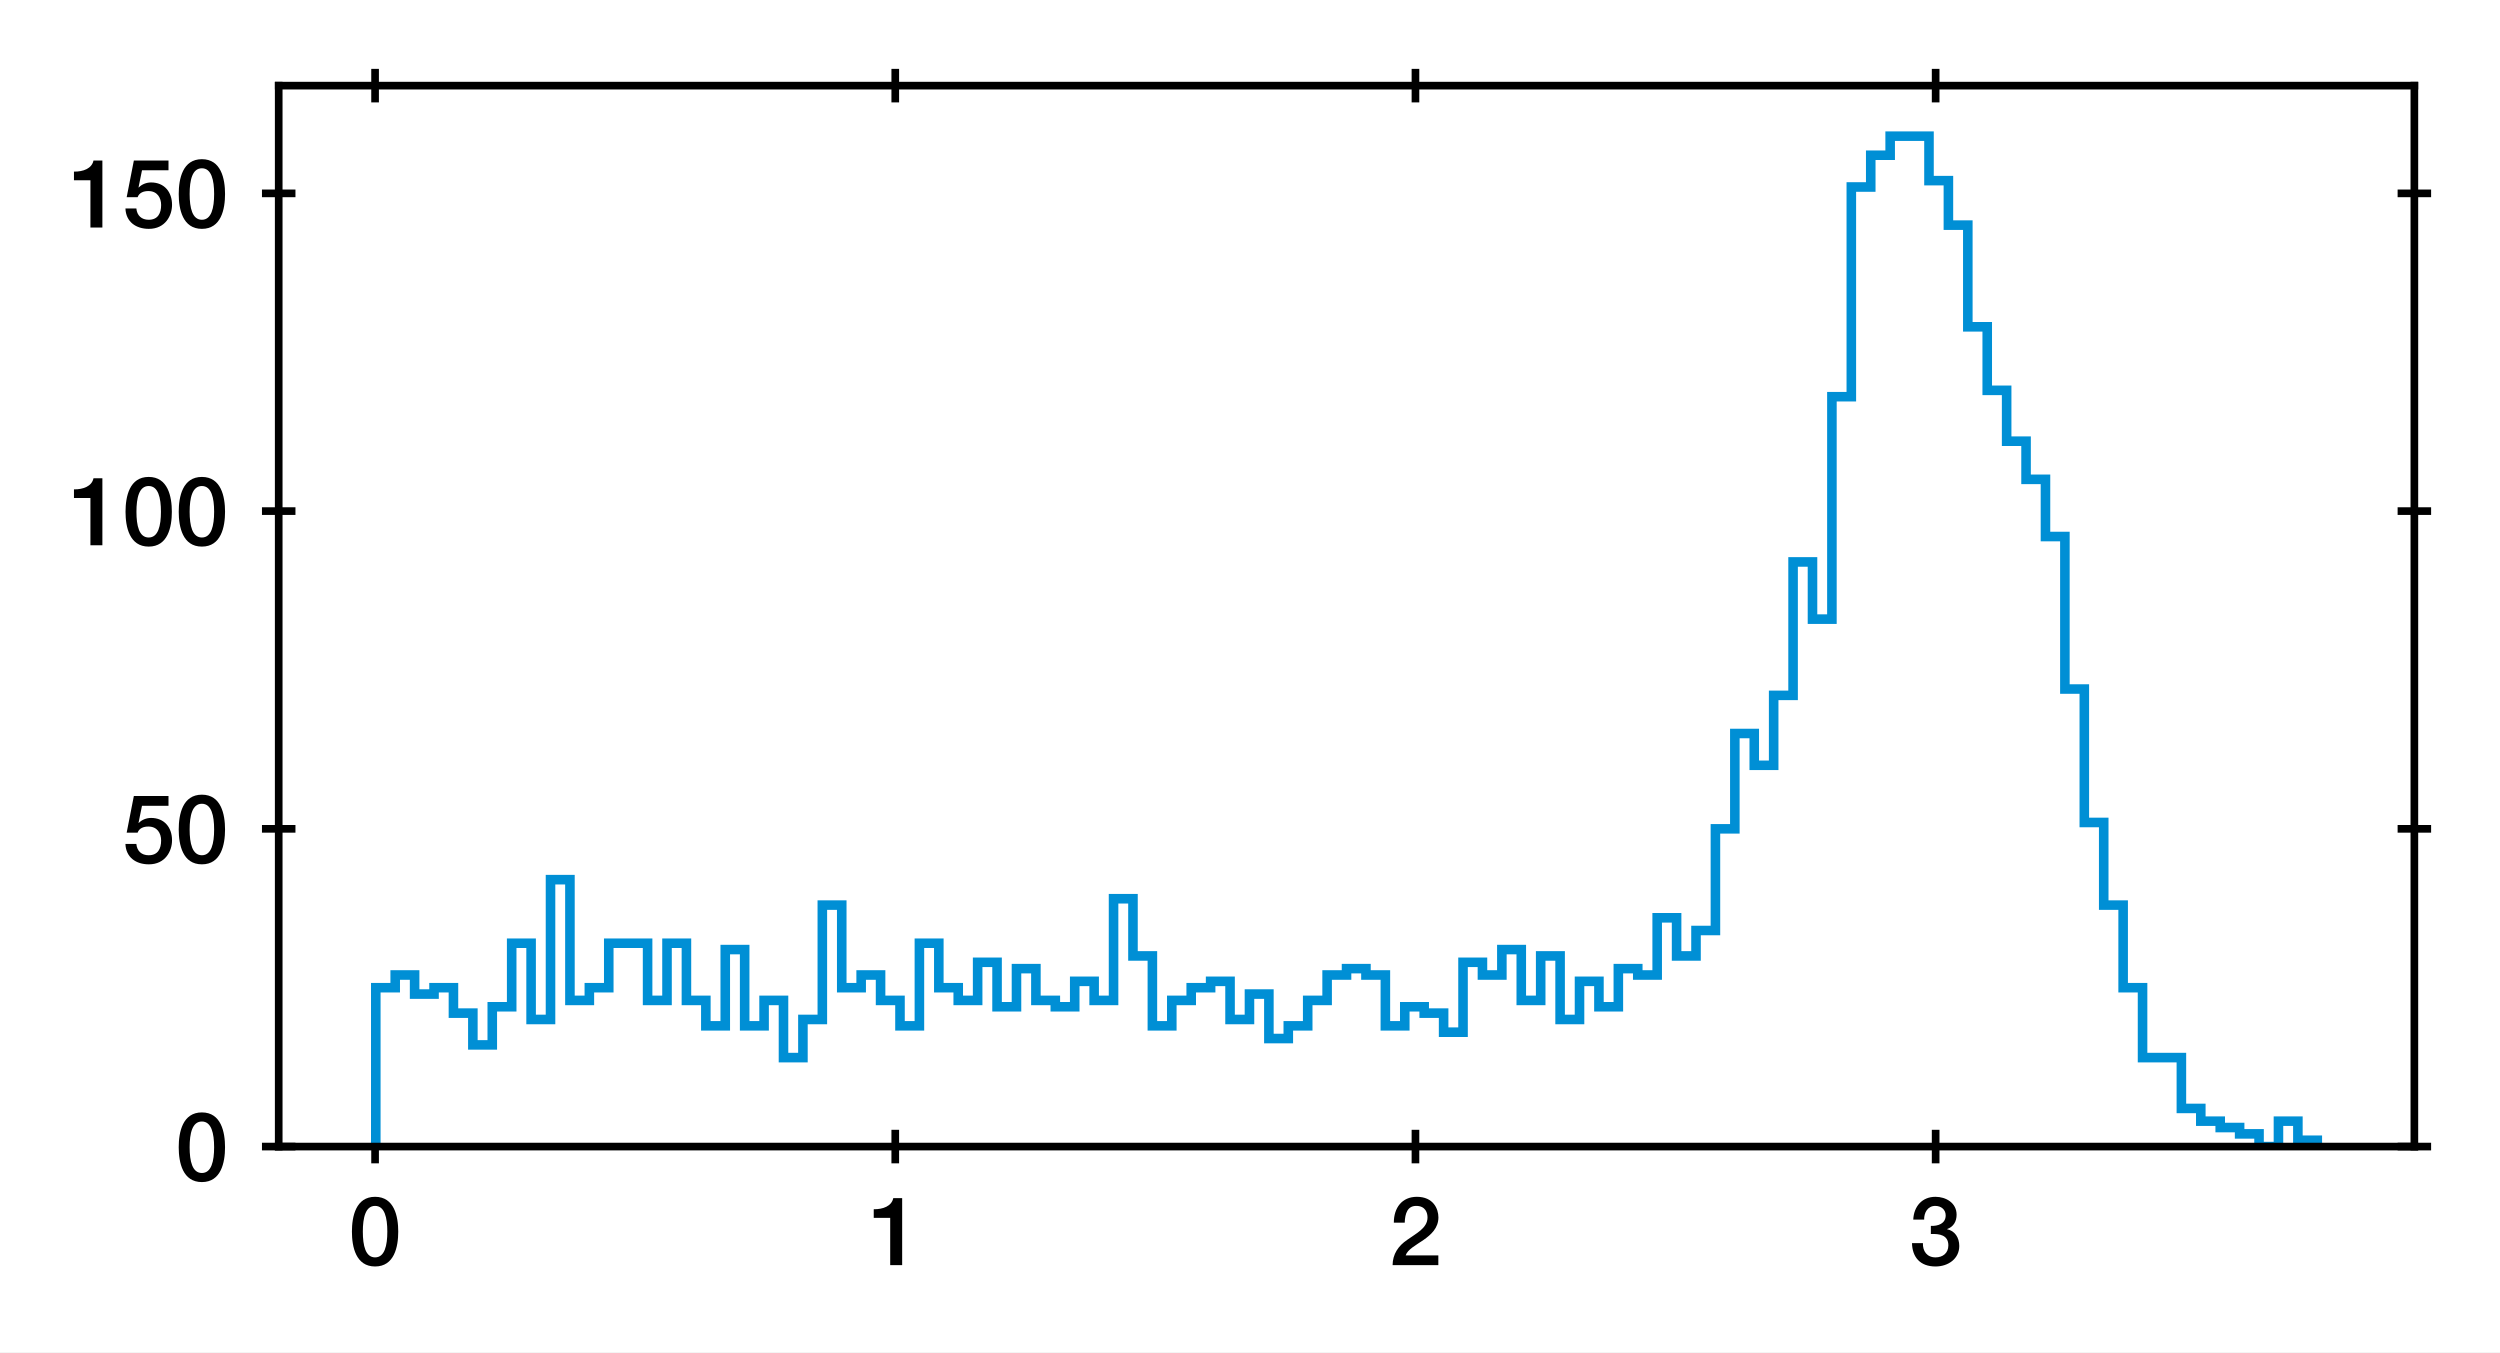
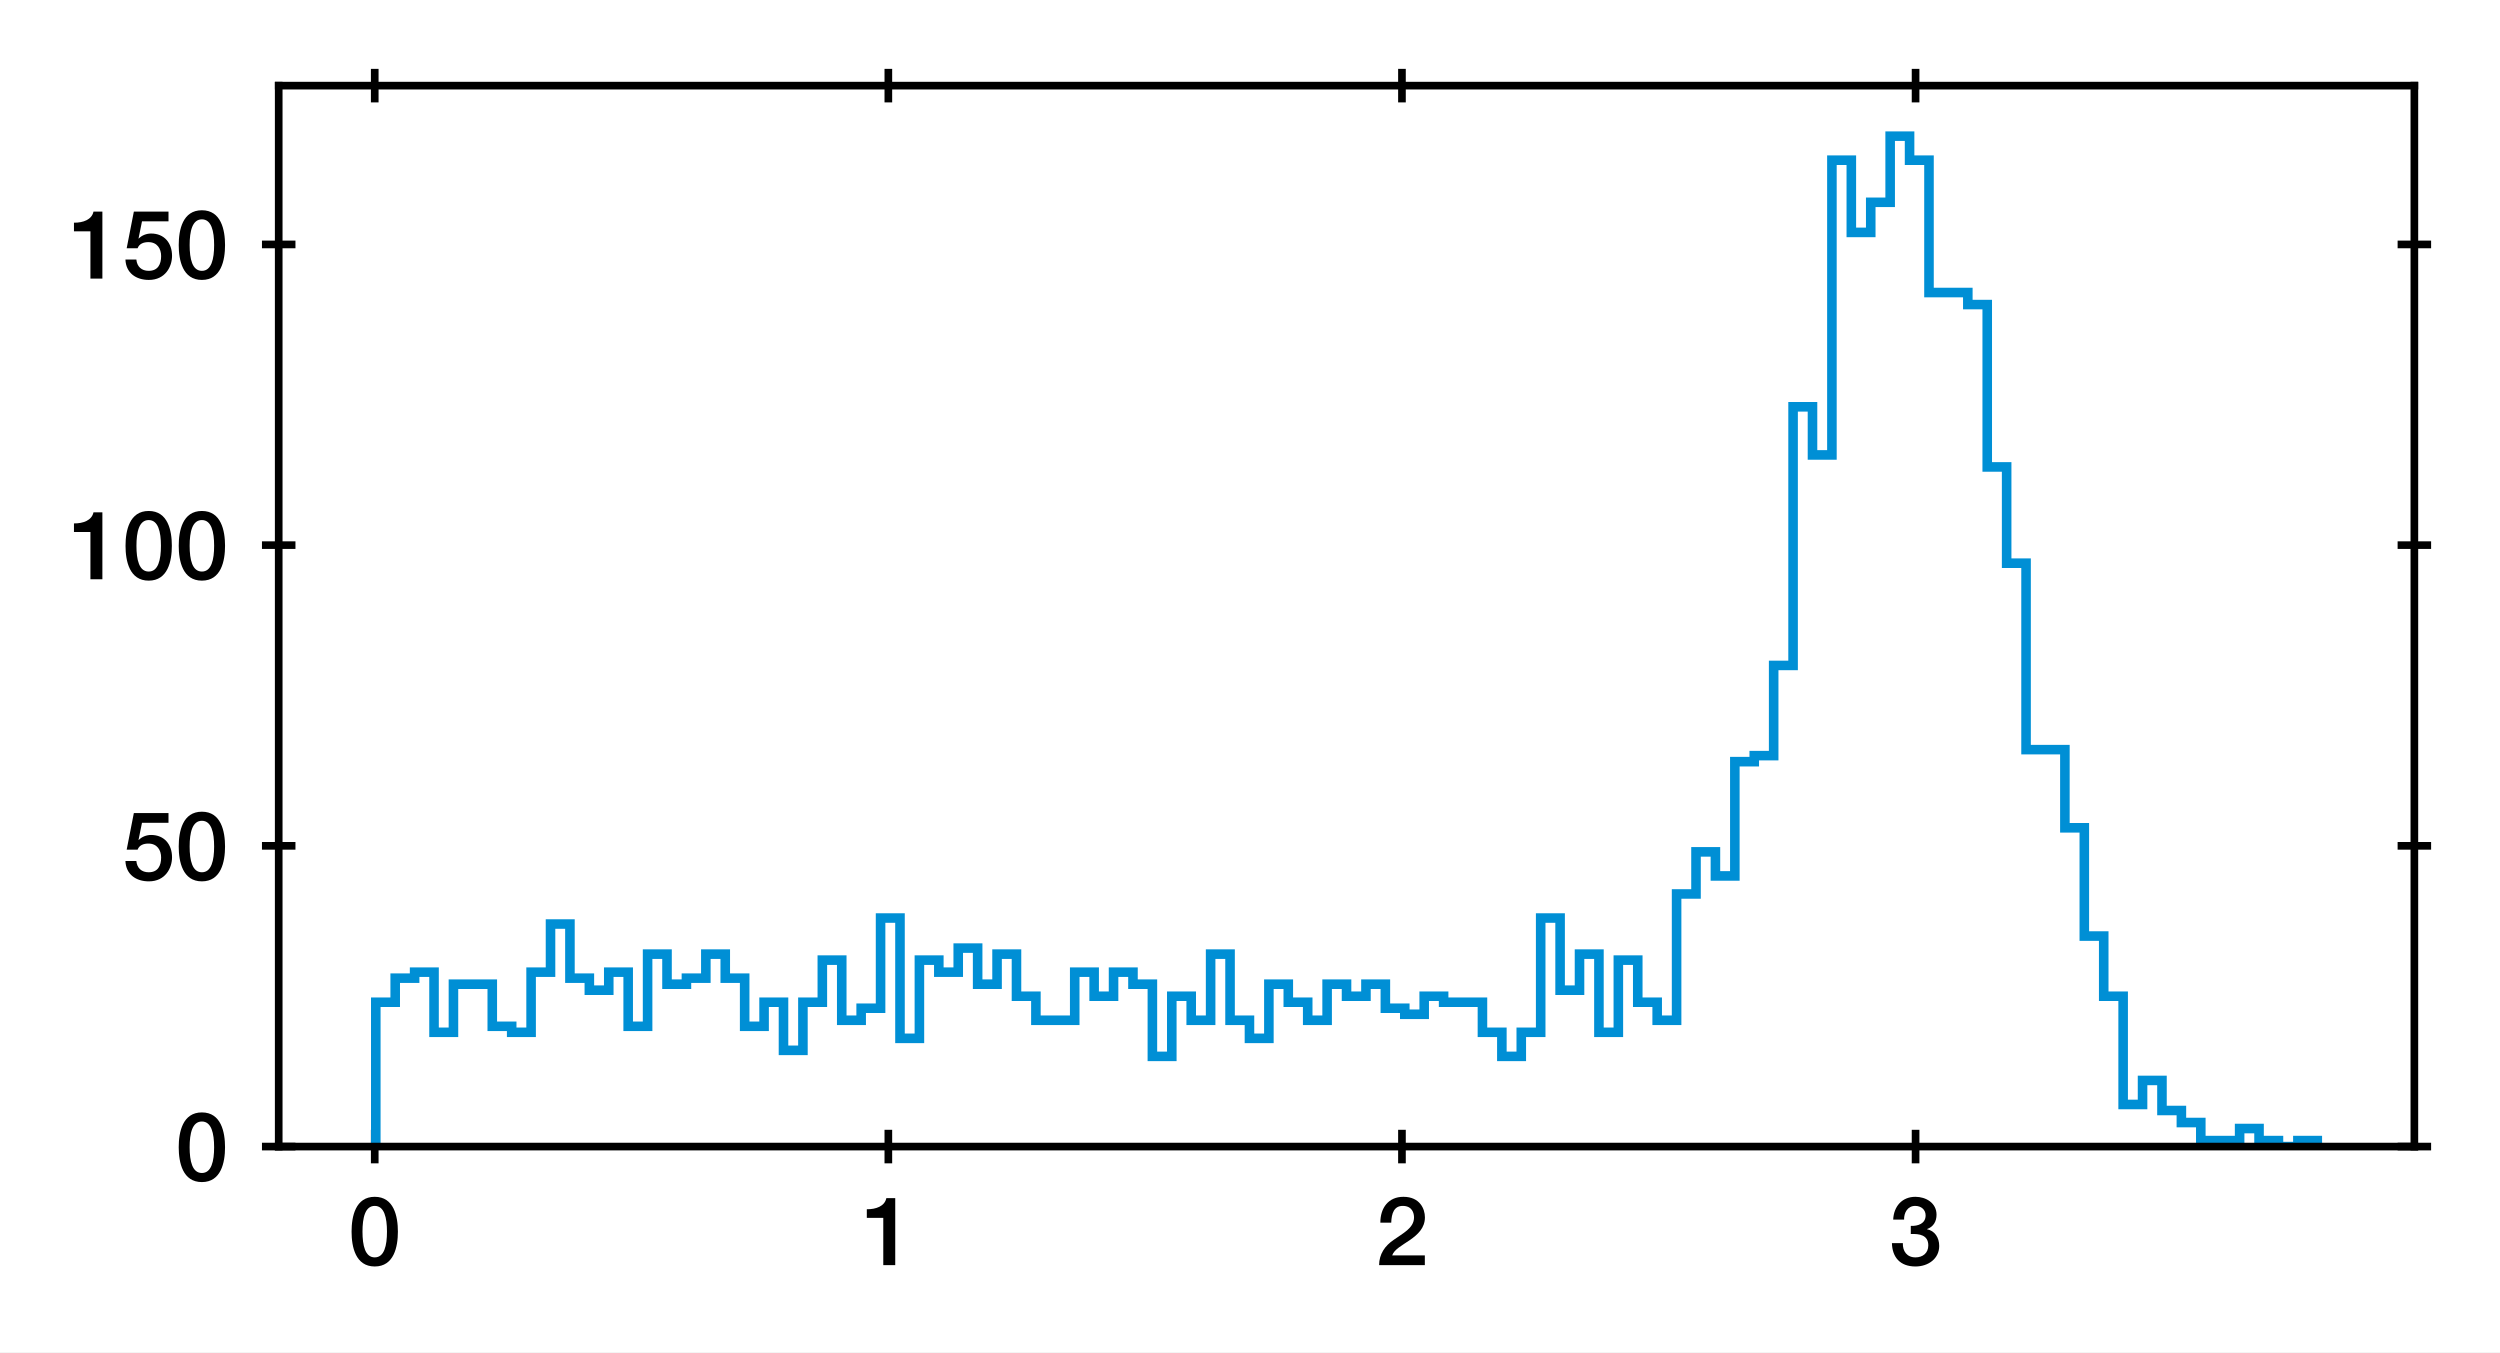
<svg xmlns="http://www.w3.org/2000/svg" xmlns:xlink="http://www.w3.org/1999/xlink" width="261.278pt" height="141.33pt" viewBox="0 0 261.278 141.33" version="1.1">
  <defs>
    <style type="text/css">*{stroke-linejoin: round; stroke-linecap: butt}</style>
  </defs>
  <g id="figure_1">
    <g id="patch_1">
      <path d="M 0 141.33  L 261.278 141.33  L 261.278 0  L 0 0  z " style="fill: #ffffff" />
    </g>
    <g id="axes_1">
      <g id="patch_2">
        <path d="M 29.128 119.83  L 252.328 119.83  L 252.328 8.95  L 29.128 8.95  z " style="fill: #ffffff" />
      </g>
      <g id="matplotlib.axis_1">
        <g id="xtick_1">
          <g id="line2d_1">
            <defs>
-               <path id="m106ad8d604" d="M 0 1.75  L 0 -1.75  " style="stroke: #000000; stroke-width: 0.8" />
+               <path id="m9db3abce41" d="M 0 1.75  L 0 -1.75  " style="stroke: #000000; stroke-width: 0.8" />
            </defs>
            <g>
-               <use xlink:href="#m106ad8d604" x="39.2" y="119.83" style="stroke: #000000; stroke-width: 0.8" />
+               <use xlink:href="#m9db3abce41" x="39.164" y="119.83" style="stroke: #000000; stroke-width: 0.8" />
            </g>
          </g>
          <g id="line2d_2">
            <g>
-               <use xlink:href="#m106ad8d604" x="39.2" y="8.95" style="stroke: #000000; stroke-width: 0.8" />
+               <use xlink:href="#m9db3abce41" x="39.164" y="8.95" style="stroke: #000000; stroke-width: 0.8" />
            </g>
          </g>
          <g id="text_1">
-             <g transform="translate(36.42038 132.2206)scale(0.1 -0.1)">
+             <g transform="translate(36.38413 132.2206)scale(0.1 -0.1)">
              <defs>
                <path id="HelveticaNeue-Medium-30" d="M 1779 518  C 1139 518 960 1306 960 2240  C 960 3174 1139 3962 1779 3962  C 2419 3962 2598 3174 2598 2240  C 2598 1306 2419 518 1779 518  z M 1779 4570  C 493 4570 230 3258 230 2240  C 230 1222 493 -90 1779 -90  C 3066 -90 3328 1222 3328 2240  C 3328 3258 3066 4570 1779 4570  z " transform="scale(0.015625)" />
              </defs>
              <use xlink:href="#HelveticaNeue-Medium-30" />
            </g>
          </g>
        </g>
        <g id="xtick_2">
          <g id="line2d_3">
            <g>
-               <use xlink:href="#m106ad8d604" x="93.565" y="119.83" style="stroke: #000000; stroke-width: 0.8" />
+               <use xlink:href="#m9db3abce41" x="92.842" y="119.83" style="stroke: #000000; stroke-width: 0.8" />
            </g>
          </g>
          <g id="line2d_4">
            <g>
-               <use xlink:href="#m106ad8d604" x="93.565" y="8.95" style="stroke: #000000; stroke-width: 0.8" />
+               <use xlink:href="#m9db3abce41" x="92.842" y="8.95" style="stroke: #000000; stroke-width: 0.8" />
            </g>
          </g>
          <g id="text_2">
-             <g transform="translate(90.78565 132.2206)scale(0.1 -0.1)">
+             <g transform="translate(90.06245 132.2206)scale(0.1 -0.1)">
              <defs>
                <path id="HelveticaNeue-Medium-31" d="M 339 3162  L 1440 3162  L 1440 0  L 2240 0  L 2240 4480  L 1645 4480  C 1536 3942 954 3731 339 3738  L 339 3162  z " transform="scale(0.015625)" />
              </defs>
              <use xlink:href="#HelveticaNeue-Medium-31" />
            </g>
          </g>
        </g>
        <g id="xtick_3">
          <g id="line2d_5">
            <g>
-               <use xlink:href="#m106ad8d604" x="147.931" y="119.83" style="stroke: #000000; stroke-width: 0.8" />
+               <use xlink:href="#m9db3abce41" x="146.52" y="119.83" style="stroke: #000000; stroke-width: 0.8" />
            </g>
          </g>
          <g id="line2d_6">
            <g>
-               <use xlink:href="#m106ad8d604" x="147.931" y="8.95" style="stroke: #000000; stroke-width: 0.8" />
+               <use xlink:href="#m9db3abce41" x="146.52" y="8.95" style="stroke: #000000; stroke-width: 0.8" />
            </g>
          </g>
          <g id="text_3">
-             <g transform="translate(145.1509 132.2206)scale(0.1 -0.1)">
+             <g transform="translate(143.7408 132.2206)scale(0.1 -0.1)">
              <defs>
                <path id="HelveticaNeue-Medium-32" d="M 3309 653  L 1126 653  C 1254 1050 1798 1325 2317 1683  C 2829 2042 3315 2483 3315 3194  C 3315 3770 2970 4570 1875 4570  C 877 4570 333 3834 333 2842  L 1062 2842  C 1082 3469 1254 3962 1830 3962  C 2458 3962 2592 3488 2586 3168  C 2573 2470 1818 2118 1235 1696  C 634 1293 256 736 250 0  L 3309 0  L 3309 653  z " transform="scale(0.015625)" />
              </defs>
              <use xlink:href="#HelveticaNeue-Medium-32" />
            </g>
          </g>
        </g>
        <g id="xtick_4">
          <g id="line2d_7">
            <g>
-               <use xlink:href="#m106ad8d604" x="202.296" y="119.83" style="stroke: #000000; stroke-width: 0.8" />
+               <use xlink:href="#m9db3abce41" x="200.199" y="119.83" style="stroke: #000000; stroke-width: 0.8" />
            </g>
          </g>
          <g id="line2d_8">
            <g>
-               <use xlink:href="#m106ad8d604" x="202.296" y="8.95" style="stroke: #000000; stroke-width: 0.8" />
+               <use xlink:href="#m9db3abce41" x="200.199" y="8.95" style="stroke: #000000; stroke-width: 0.8" />
            </g>
          </g>
          <g id="text_4">
-             <g transform="translate(199.5162 132.2206)scale(0.1 -0.1)">
+             <g transform="translate(197.4191 132.2206)scale(0.1 -0.1)">
              <defs>
                <path id="HelveticaNeue-Medium-33" d="M 1459 2080  C 2035 2106 2630 2016 2630 1318  C 2630 806 2259 518 1773 518  C 1203 518 909 928 928 1472  L 198 1472  C 218 538 736 -90 1773 -90  C 2630 -90 3360 435 3360 1280  C 3360 1856 3053 2298 2547 2400  L 2547 2413  C 2976 2566 3181 2925 3181 3373  C 3181 4166 2464 4570 1766 4570  C 864 4570 320 3917 282 3046  L 1011 3046  C 998 3507 1248 3962 1754 3962  C 2157 3962 2451 3706 2451 3328  C 2451 2778 1946 2605 1459 2624  L 1459 2080  z " transform="scale(0.015625)" />
              </defs>
              <use xlink:href="#HelveticaNeue-Medium-33" />
            </g>
          </g>
        </g>
      </g>
      <g id="matplotlib.axis_2">
        <g id="ytick_1">
          <g id="line2d_9">
            <defs>
-               <path id="m964c07abf6" d="M 1.75 0  L -1.75 -0  " style="stroke: #000000; stroke-width: 0.8" />
+               <path id="m12160cfb41" d="M 1.75 0  L -1.75 -0  " style="stroke: #000000; stroke-width: 0.8" />
            </defs>
            <g>
-               <use xlink:href="#m964c07abf6" x="29.128" y="119.83" style="stroke: #000000; stroke-width: 0.8" />
+               <use xlink:href="#m12160cfb41" x="29.128" y="119.83" style="stroke: #000000; stroke-width: 0.8" />
            </g>
          </g>
          <g id="line2d_10">
            <g>
-               <use xlink:href="#m964c07abf6" x="252.328" y="119.83" style="stroke: #000000; stroke-width: 0.8" />
+               <use xlink:href="#m12160cfb41" x="252.328" y="119.83" style="stroke: #000000; stroke-width: 0.8" />
            </g>
          </g>
          <g id="text_5">
            <g transform="translate(18.31875 123.4003)scale(0.1 -0.1)">
              <use xlink:href="#HelveticaNeue-Medium-30" />
            </g>
          </g>
        </g>
        <g id="ytick_2">
          <g id="line2d_11">
            <g>
-               <use xlink:href="#m964c07abf6" x="29.128" y="86.622" style="stroke: #000000; stroke-width: 0.8" />
+               <use xlink:href="#m12160cfb41" x="29.128" y="88.401" style="stroke: #000000; stroke-width: 0.8" />
            </g>
          </g>
          <g id="line2d_12">
            <g>
-               <use xlink:href="#m964c07abf6" x="252.328" y="86.622" style="stroke: #000000; stroke-width: 0.8" />
+               <use xlink:href="#m12160cfb41" x="252.328" y="88.401" style="stroke: #000000; stroke-width: 0.8" />
            </g>
          </g>
          <g id="text_6">
-             <g transform="translate(12.75938 90.19276)scale(0.1 -0.1)">
+             <g transform="translate(12.75938 91.97174)scale(0.1 -0.1)">
              <defs>
                <path id="HelveticaNeue-Medium-35" d="M 307 2029  L 1037 2029  C 1152 2342 1453 2438 1760 2438  C 2349 2438 2611 1997 2611 1504  C 2611 960 2400 518 1779 518  C 1306 518 998 794 954 1274  L 224 1274  C 256 378 928 -90 1792 -90  C 2893 -90 3341 800 3341 1517  C 3341 2374 2829 3014 1939 3014  C 1638 3014 1312 2893 1114 2675  L 1101 2688  L 1331 3827  L 3104 3827  L 3104 4480  L 787 4480  L 307 2029  z " transform="scale(0.015625)" />
              </defs>
              <use xlink:href="#HelveticaNeue-Medium-35" />
              <use xlink:href="#HelveticaNeue-Medium-30" x="55.6" />
            </g>
          </g>
        </g>
        <g id="ytick_3">
          <g id="line2d_13">
            <g>
-               <use xlink:href="#m964c07abf6" x="29.128" y="53.415" style="stroke: #000000; stroke-width: 0.8" />
+               <use xlink:href="#m12160cfb41" x="29.128" y="56.973" style="stroke: #000000; stroke-width: 0.8" />
            </g>
          </g>
          <g id="line2d_14">
            <g>
-               <use xlink:href="#m964c07abf6" x="252.328" y="53.415" style="stroke: #000000; stroke-width: 0.8" />
+               <use xlink:href="#m12160cfb41" x="252.328" y="56.973" style="stroke: #000000; stroke-width: 0.8" />
            </g>
          </g>
          <g id="text_7">
-             <g transform="translate(7.2 56.98522)scale(0.1 -0.1)">
+             <g transform="translate(7.2 60.54317)scale(0.1 -0.1)">
              <use xlink:href="#HelveticaNeue-Medium-31" />
              <use xlink:href="#HelveticaNeue-Medium-30" x="55.6" />
              <use xlink:href="#HelveticaNeue-Medium-30" x="111.2" />
            </g>
          </g>
        </g>
        <g id="ytick_4">
          <g id="line2d_15">
            <g>
-               <use xlink:href="#m964c07abf6" x="29.128" y="20.207" style="stroke: #000000; stroke-width: 0.8" />
+               <use xlink:href="#m12160cfb41" x="29.128" y="25.544" style="stroke: #000000; stroke-width: 0.8" />
            </g>
          </g>
          <g id="line2d_16">
            <g>
-               <use xlink:href="#m964c07abf6" x="252.328" y="20.207" style="stroke: #000000; stroke-width: 0.8" />
+               <use xlink:href="#m12160cfb41" x="252.328" y="25.544" style="stroke: #000000; stroke-width: 0.8" />
            </g>
          </g>
          <g id="text_8">
-             <g transform="translate(7.2 23.77767)scale(0.1 -0.1)">
+             <g transform="translate(7.2 29.1146)scale(0.1 -0.1)">
              <use xlink:href="#HelveticaNeue-Medium-31" />
              <use xlink:href="#HelveticaNeue-Medium-35" x="55.6" />
              <use xlink:href="#HelveticaNeue-Medium-30" x="111.2" />
            </g>
          </g>
        </g>
      </g>
      <g id="patch_3">
-         <path d="M 39.274 119.83  L 39.274 103.226  L 41.303 103.226  L 41.303 101.898  L 43.332 101.898  L 43.332 103.89  L 45.361 103.89  L 45.361 103.226  L 47.39 103.226  L 47.39 105.883  L 49.419 105.883  L 49.419 109.204  L 51.448 109.204  L 51.448 105.219  L 53.477 105.219  L 53.477 98.577  L 55.506 98.577  L 55.506 106.547  L 57.535 106.547  L 57.535 91.936  L 59.564 91.936  L 59.564 104.555  L 61.594 104.555  L 61.594 103.226  L 63.623 103.226  L 63.623 98.577  L 67.681 98.577  L 67.681 104.555  L 69.71 104.555  L 69.71 98.577  L 71.739 98.577  L 71.739 104.555  L 73.768 104.555  L 73.768 107.211  L 75.797 107.211  L 75.797 99.241  L 77.826 99.241  L 77.826 107.211  L 79.855 107.211  L 79.855 104.555  L 81.884 104.555  L 81.884 110.532  L 83.914 110.532  L 83.914 106.547  L 85.943 106.547  L 85.943 94.592  L 87.972 94.592  L 87.972 103.226  L 90.001 103.226  L 90.001 101.898  L 92.03 101.898  L 92.03 104.555  L 94.059 104.555  L 94.059 107.211  L 96.088 107.211  L 96.088 98.577  L 98.117 98.577  L 98.117 103.226  L 100.146 103.226  L 100.146 104.555  L 102.175 104.555  L 102.175 100.57  L 104.204 100.57  L 104.204 105.219  L 106.234 105.219  L 106.234 101.234  L 108.263 101.234  L 108.263 104.555  L 110.292 104.555  L 110.292 105.219  L 112.321 105.219  L 112.321 102.562  L 114.35 102.562  L 114.35 104.555  L 116.379 104.555  L 116.379 93.928  L 118.408 93.928  L 118.408 99.905  L 120.437 99.905  L 120.437 107.211  L 122.466 107.211  L 122.466 104.555  L 124.495 104.555  L 124.495 103.226  L 126.524 103.226  L 126.524 102.562  L 128.554 102.562  L 128.554 106.547  L 130.583 106.547  L 130.583 103.89  L 132.612 103.89  L 132.612 108.539  L 134.641 108.539  L 134.641 107.211  L 136.67 107.211  L 136.67 104.555  L 138.699 104.555  L 138.699 101.898  L 140.728 101.898  L 140.728 101.234  L 142.757 101.234  L 142.757 101.898  L 144.786 101.898  L 144.786 107.211  L 146.815 107.211  L 146.815 105.219  L 148.844 105.219  L 148.844 105.883  L 150.874 105.883  L 150.874 107.875  L 152.903 107.875  L 152.903 100.57  L 154.932 100.57  L 154.932 101.898  L 156.961 101.898  L 156.961 99.241  L 158.99 99.241  L 158.99 104.555  L 161.019 104.555  L 161.019 99.905  L 163.048 99.905  L 163.048 106.547  L 165.077 106.547  L 165.077 102.562  L 167.106 102.562  L 167.106 105.219  L 169.135 105.219  L 169.135 101.234  L 171.164 101.234  L 171.164 101.898  L 173.194 101.898  L 173.194 95.921  L 175.223 95.921  L 175.223 99.905  L 177.252 99.905  L 177.252 97.249  L 179.281 97.249  L 179.281 86.622  L 181.31 86.622  L 181.31 76.66  L 183.339 76.66  L 183.339 79.981  L 185.368 79.981  L 185.368 72.675  L 187.397 72.675  L 187.397 58.728  L 189.426 58.728  L 189.426 64.705  L 191.455 64.705  L 191.455 41.46  L 193.484 41.46  L 193.484 19.543  L 195.514 19.543  L 195.514 16.222  L 197.543 16.222  L 197.543 14.23  L 201.601 14.23  L 201.601 18.879  L 203.63 18.879  L 203.63 23.528  L 205.659 23.528  L 205.659 34.155  L 207.688 34.155  L 207.688 40.796  L 209.717 40.796  L 209.717 46.109  L 211.746 46.109  L 211.746 50.094  L 213.775 50.094  L 213.775 56.072  L 215.804 56.072  L 215.804 72.011  L 217.834 72.011  L 217.834 85.958  L 219.863 85.958  L 219.863 94.592  L 221.892 94.592  L 221.892 103.226  L 223.921 103.226  L 223.921 110.532  L 227.979 110.532  L 227.979 115.845  L 230.008 115.845  L 230.008 117.173  L 232.037 117.173  L 232.037 117.838  L 234.066 117.838  L 234.066 118.502  L 236.095 118.502  L 236.095 119.83  L 238.124 119.83  L 238.124 117.173  L 240.154 117.173  L 240.154 119.166  L 242.183 119.166  L 242.183 119.83  L 242.183 119.83  " clip-path="url(#pb3166d008c)" style="fill: none; stroke: #008fd5; stroke-linejoin: miter" />
+         <path d="M 39.274 119.83  L 39.274 104.744  L 41.303 104.744  L 41.303 102.23  L 43.332 102.23  L 43.332 101.601  L 45.361 101.601  L 45.361 107.887  L 47.39 107.887  L 47.39 102.859  L 51.448 102.859  L 51.448 107.259  L 53.477 107.259  L 53.477 107.887  L 55.506 107.887  L 55.506 101.601  L 57.535 101.601  L 57.535 96.573  L 59.564 96.573  L 59.564 102.23  L 61.594 102.23  L 61.594 103.487  L 63.623 103.487  L 63.623 101.601  L 65.652 101.601  L 65.652 107.259  L 67.681 107.259  L 67.681 99.716  L 69.71 99.716  L 69.71 102.859  L 71.739 102.859  L 71.739 102.23  L 73.768 102.23  L 73.768 99.716  L 75.797 99.716  L 75.797 102.23  L 77.826 102.23  L 77.826 107.259  L 79.855 107.259  L 79.855 104.744  L 81.884 104.744  L 81.884 109.773  L 83.914 109.773  L 83.914 104.744  L 85.943 104.744  L 85.943 100.344  L 87.972 100.344  L 87.972 106.63  L 90.001 106.63  L 90.001 105.373  L 92.03 105.373  L 92.03 95.944  L 94.059 95.944  L 94.059 108.516  L 96.088 108.516  L 96.088 100.344  L 98.117 100.344  L 98.117 101.601  L 100.146 101.601  L 100.146 99.087  L 102.175 99.087  L 102.175 102.859  L 104.204 102.859  L 104.204 99.716  L 106.234 99.716  L 106.234 104.116  L 108.263 104.116  L 108.263 106.63  L 112.321 106.63  L 112.321 101.601  L 114.35 101.601  L 114.35 104.116  L 116.379 104.116  L 116.379 101.601  L 118.408 101.601  L 118.408 102.859  L 120.437 102.859  L 120.437 110.401  L 122.466 110.401  L 122.466 104.116  L 124.495 104.116  L 124.495 106.63  L 126.524 106.63  L 126.524 99.716  L 128.554 99.716  L 128.554 106.63  L 130.583 106.63  L 130.583 108.516  L 132.612 108.516  L 132.612 102.859  L 134.641 102.859  L 134.641 104.744  L 136.67 104.744  L 136.67 106.63  L 138.699 106.63  L 138.699 102.859  L 140.728 102.859  L 140.728 104.116  L 142.757 104.116  L 142.757 102.859  L 144.786 102.859  L 144.786 105.373  L 146.815 105.373  L 146.815 106.001  L 148.844 106.001  L 148.844 104.116  L 150.874 104.116  L 150.874 104.744  L 154.932 104.744  L 154.932 107.887  L 156.961 107.887  L 156.961 110.401  L 158.99 110.401  L 158.99 107.887  L 161.019 107.887  L 161.019 95.944  L 163.048 95.944  L 163.048 103.487  L 165.077 103.487  L 165.077 99.716  L 167.106 99.716  L 167.106 107.887  L 169.135 107.887  L 169.135 100.344  L 171.164 100.344  L 171.164 104.744  L 173.194 104.744  L 173.194 106.63  L 175.223 106.63  L 175.223 93.43  L 177.252 93.43  L 177.252 89.03  L 179.281 89.03  L 179.281 91.544  L 181.31 91.544  L 181.31 79.601  L 183.339 79.601  L 183.339 78.973  L 185.368 78.973  L 185.368 69.544  L 187.397 69.544  L 187.397 42.516  L 189.426 42.516  L 189.426 47.544  L 191.455 47.544  L 191.455 16.744  L 193.484 16.744  L 193.484 24.287  L 195.514 24.287  L 195.514 21.144  L 197.543 21.144  L 197.543 14.23  L 199.572 14.23  L 199.572 16.744  L 201.601 16.744  L 201.601 30.573  L 205.659 30.573  L 205.659 31.83  L 207.688 31.83  L 207.688 48.801  L 209.717 48.801  L 209.717 58.859  L 211.746 58.859  L 211.746 78.344  L 215.804 78.344  L 215.804 86.516  L 217.834 86.516  L 217.834 97.83  L 219.863 97.83  L 219.863 104.116  L 221.892 104.116  L 221.892 115.43  L 223.921 115.43  L 223.921 112.916  L 225.95 112.916  L 225.95 116.059  L 227.979 116.059  L 227.979 117.316  L 230.008 117.316  L 230.008 119.201  L 234.066 119.201  L 234.066 117.944  L 236.095 117.944  L 236.095 119.201  L 238.124 119.201  L 238.124 119.83  L 240.154 119.83  L 240.154 119.201  L 242.183 119.201  L 242.183 119.83  L 242.183 119.83  " clip-path="url(#p213cd8f9dd)" style="fill: none; stroke: #008fd5; stroke-linejoin: miter" />
      </g>
      <g id="patch_4">
        <path d="M 29.128 119.83  L 29.128 8.95  " style="fill: none; stroke: #000000; stroke-width: 0.8; stroke-linejoin: miter; stroke-linecap: square" />
      </g>
      <g id="patch_5">
        <path d="M 252.328 119.83  L 252.328 8.95  " style="fill: none; stroke: #000000; stroke-width: 0.8; stroke-linejoin: miter; stroke-linecap: square" />
      </g>
      <g id="patch_6">
        <path d="M 29.128 119.83  L 252.328 119.83  " style="fill: none; stroke: #000000; stroke-width: 0.8; stroke-linejoin: miter; stroke-linecap: square" />
      </g>
      <g id="patch_7">
        <path d="M 29.128 8.95  L 252.328 8.95  " style="fill: none; stroke: #000000; stroke-width: 0.8; stroke-linejoin: miter; stroke-linecap: square" />
      </g>
    </g>
  </g>
  <defs>
-     <clipPath id="pb3166d008c">
+     <clipPath id="p213cd8f9dd">
      <rect x="29.128" y="8.95" width="223.2" height="110.88" />
    </clipPath>
  </defs>
</svg>
